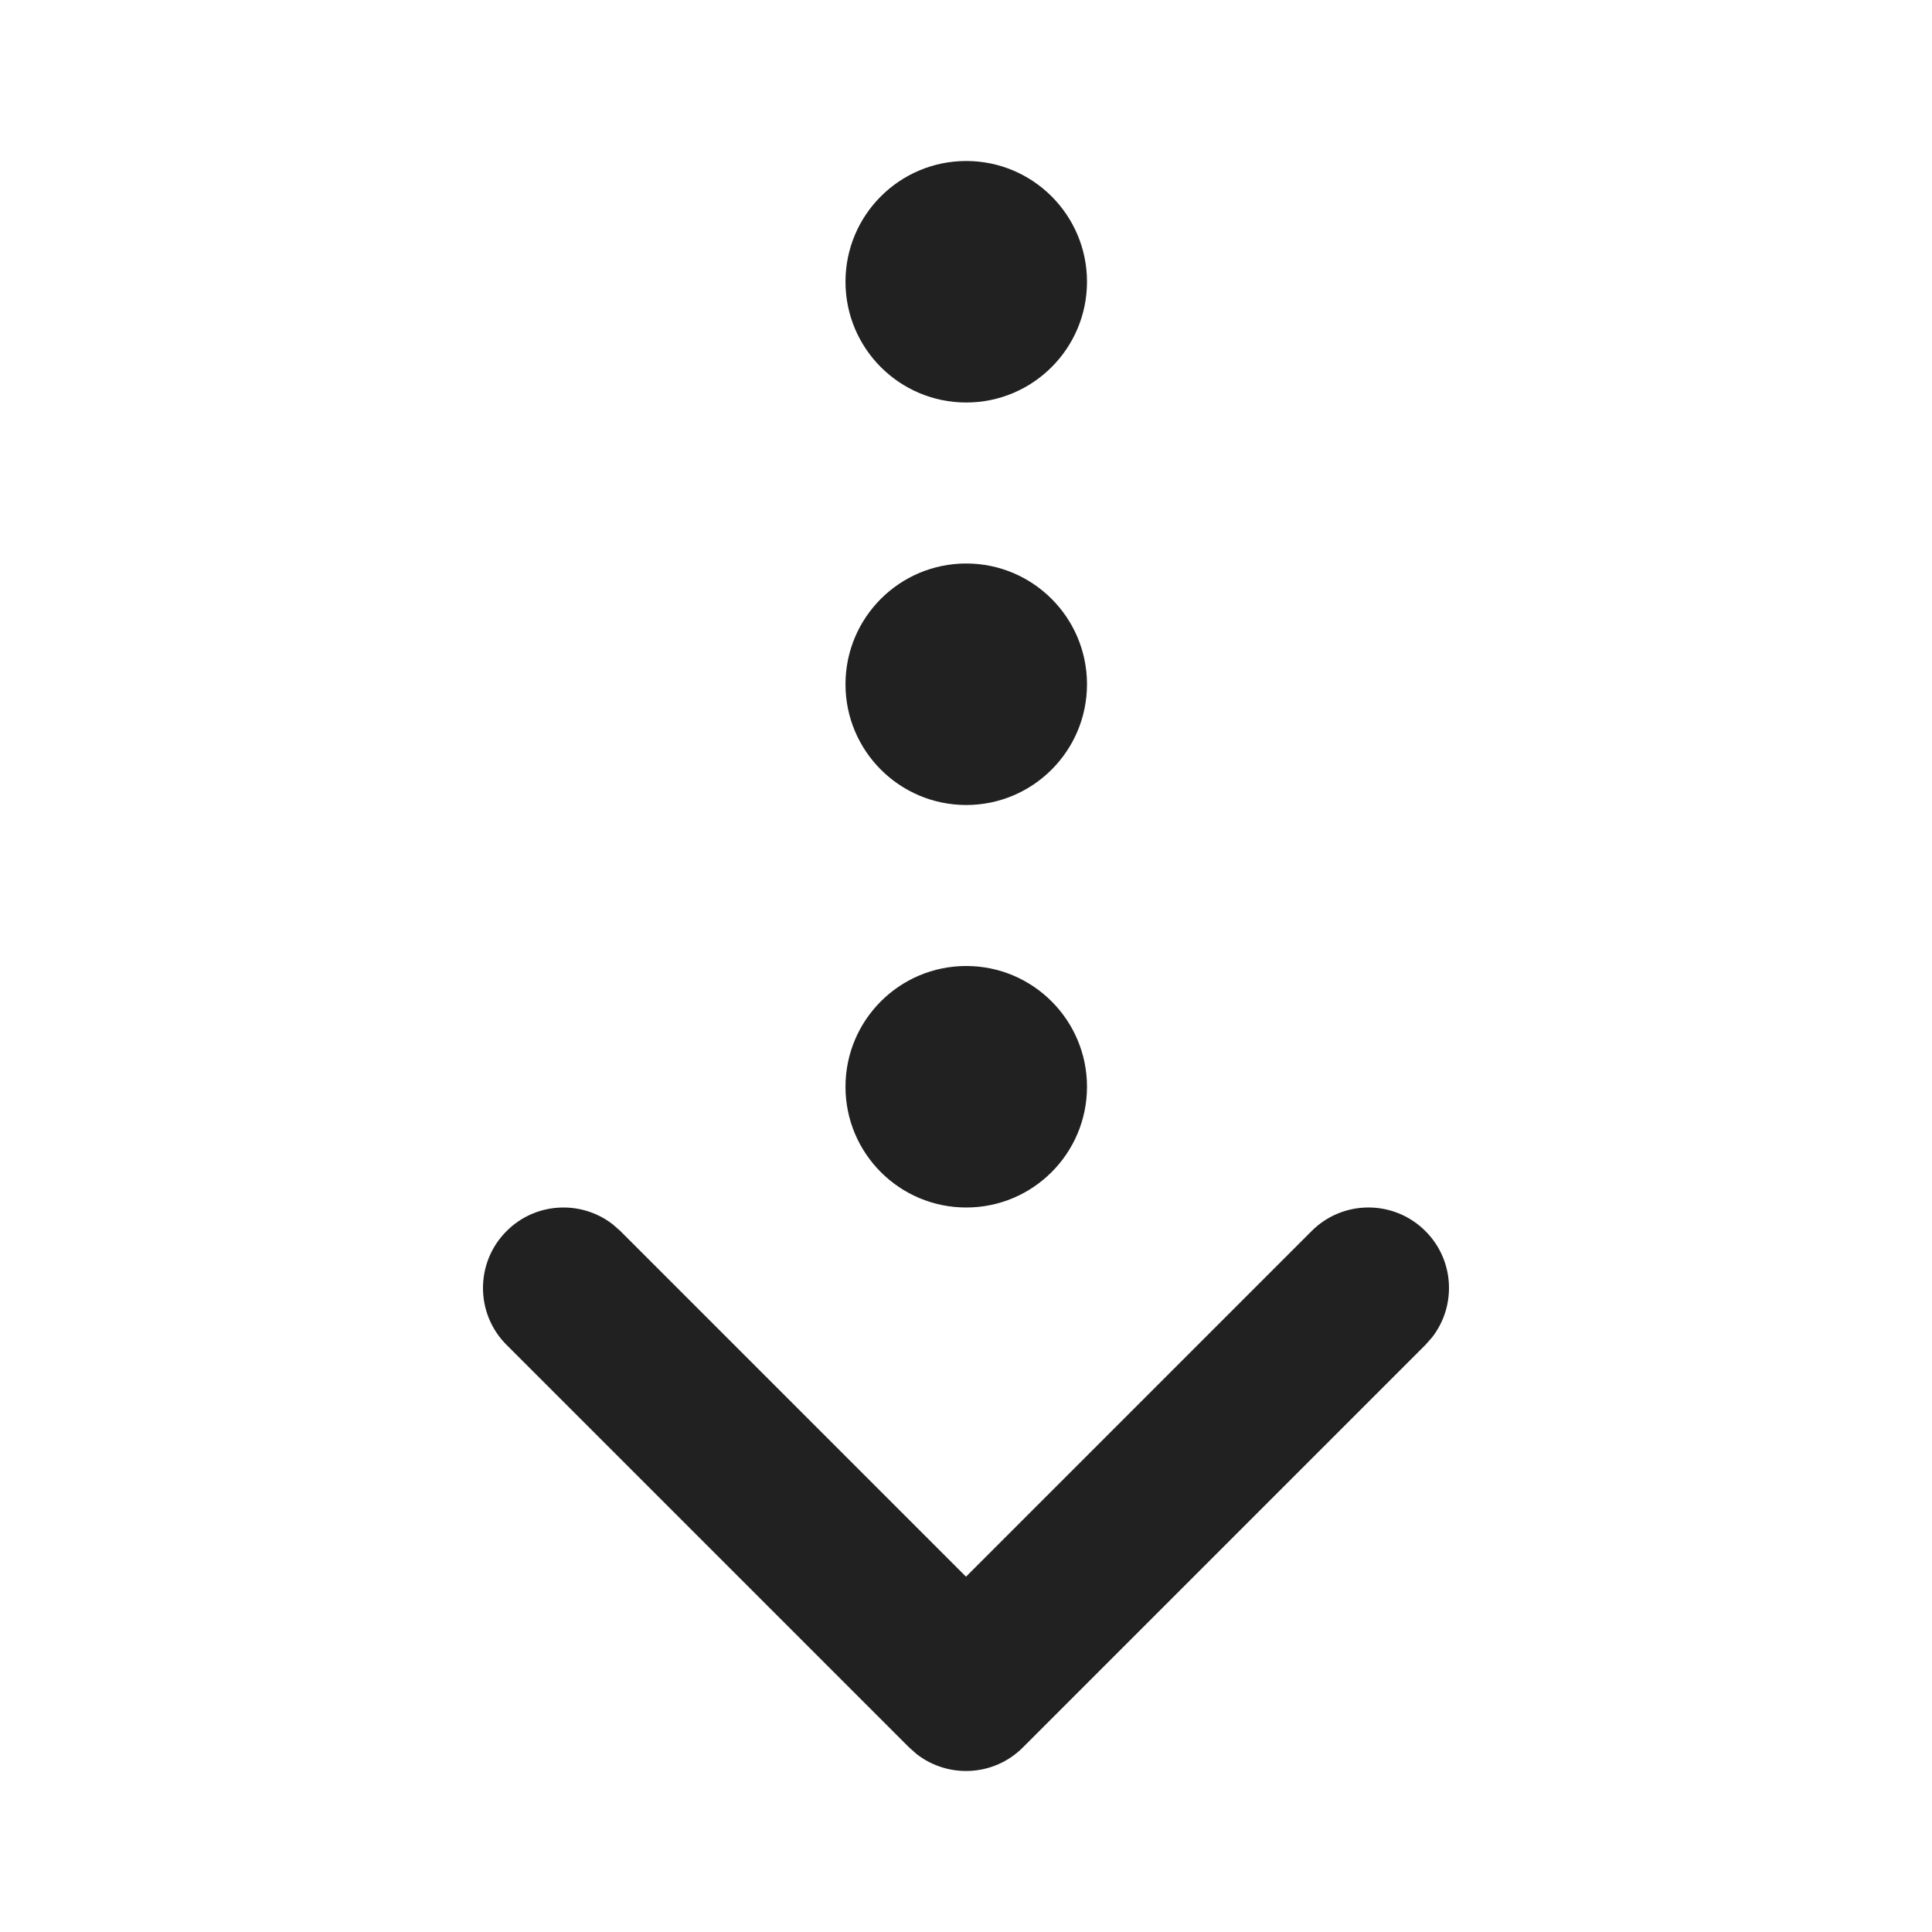
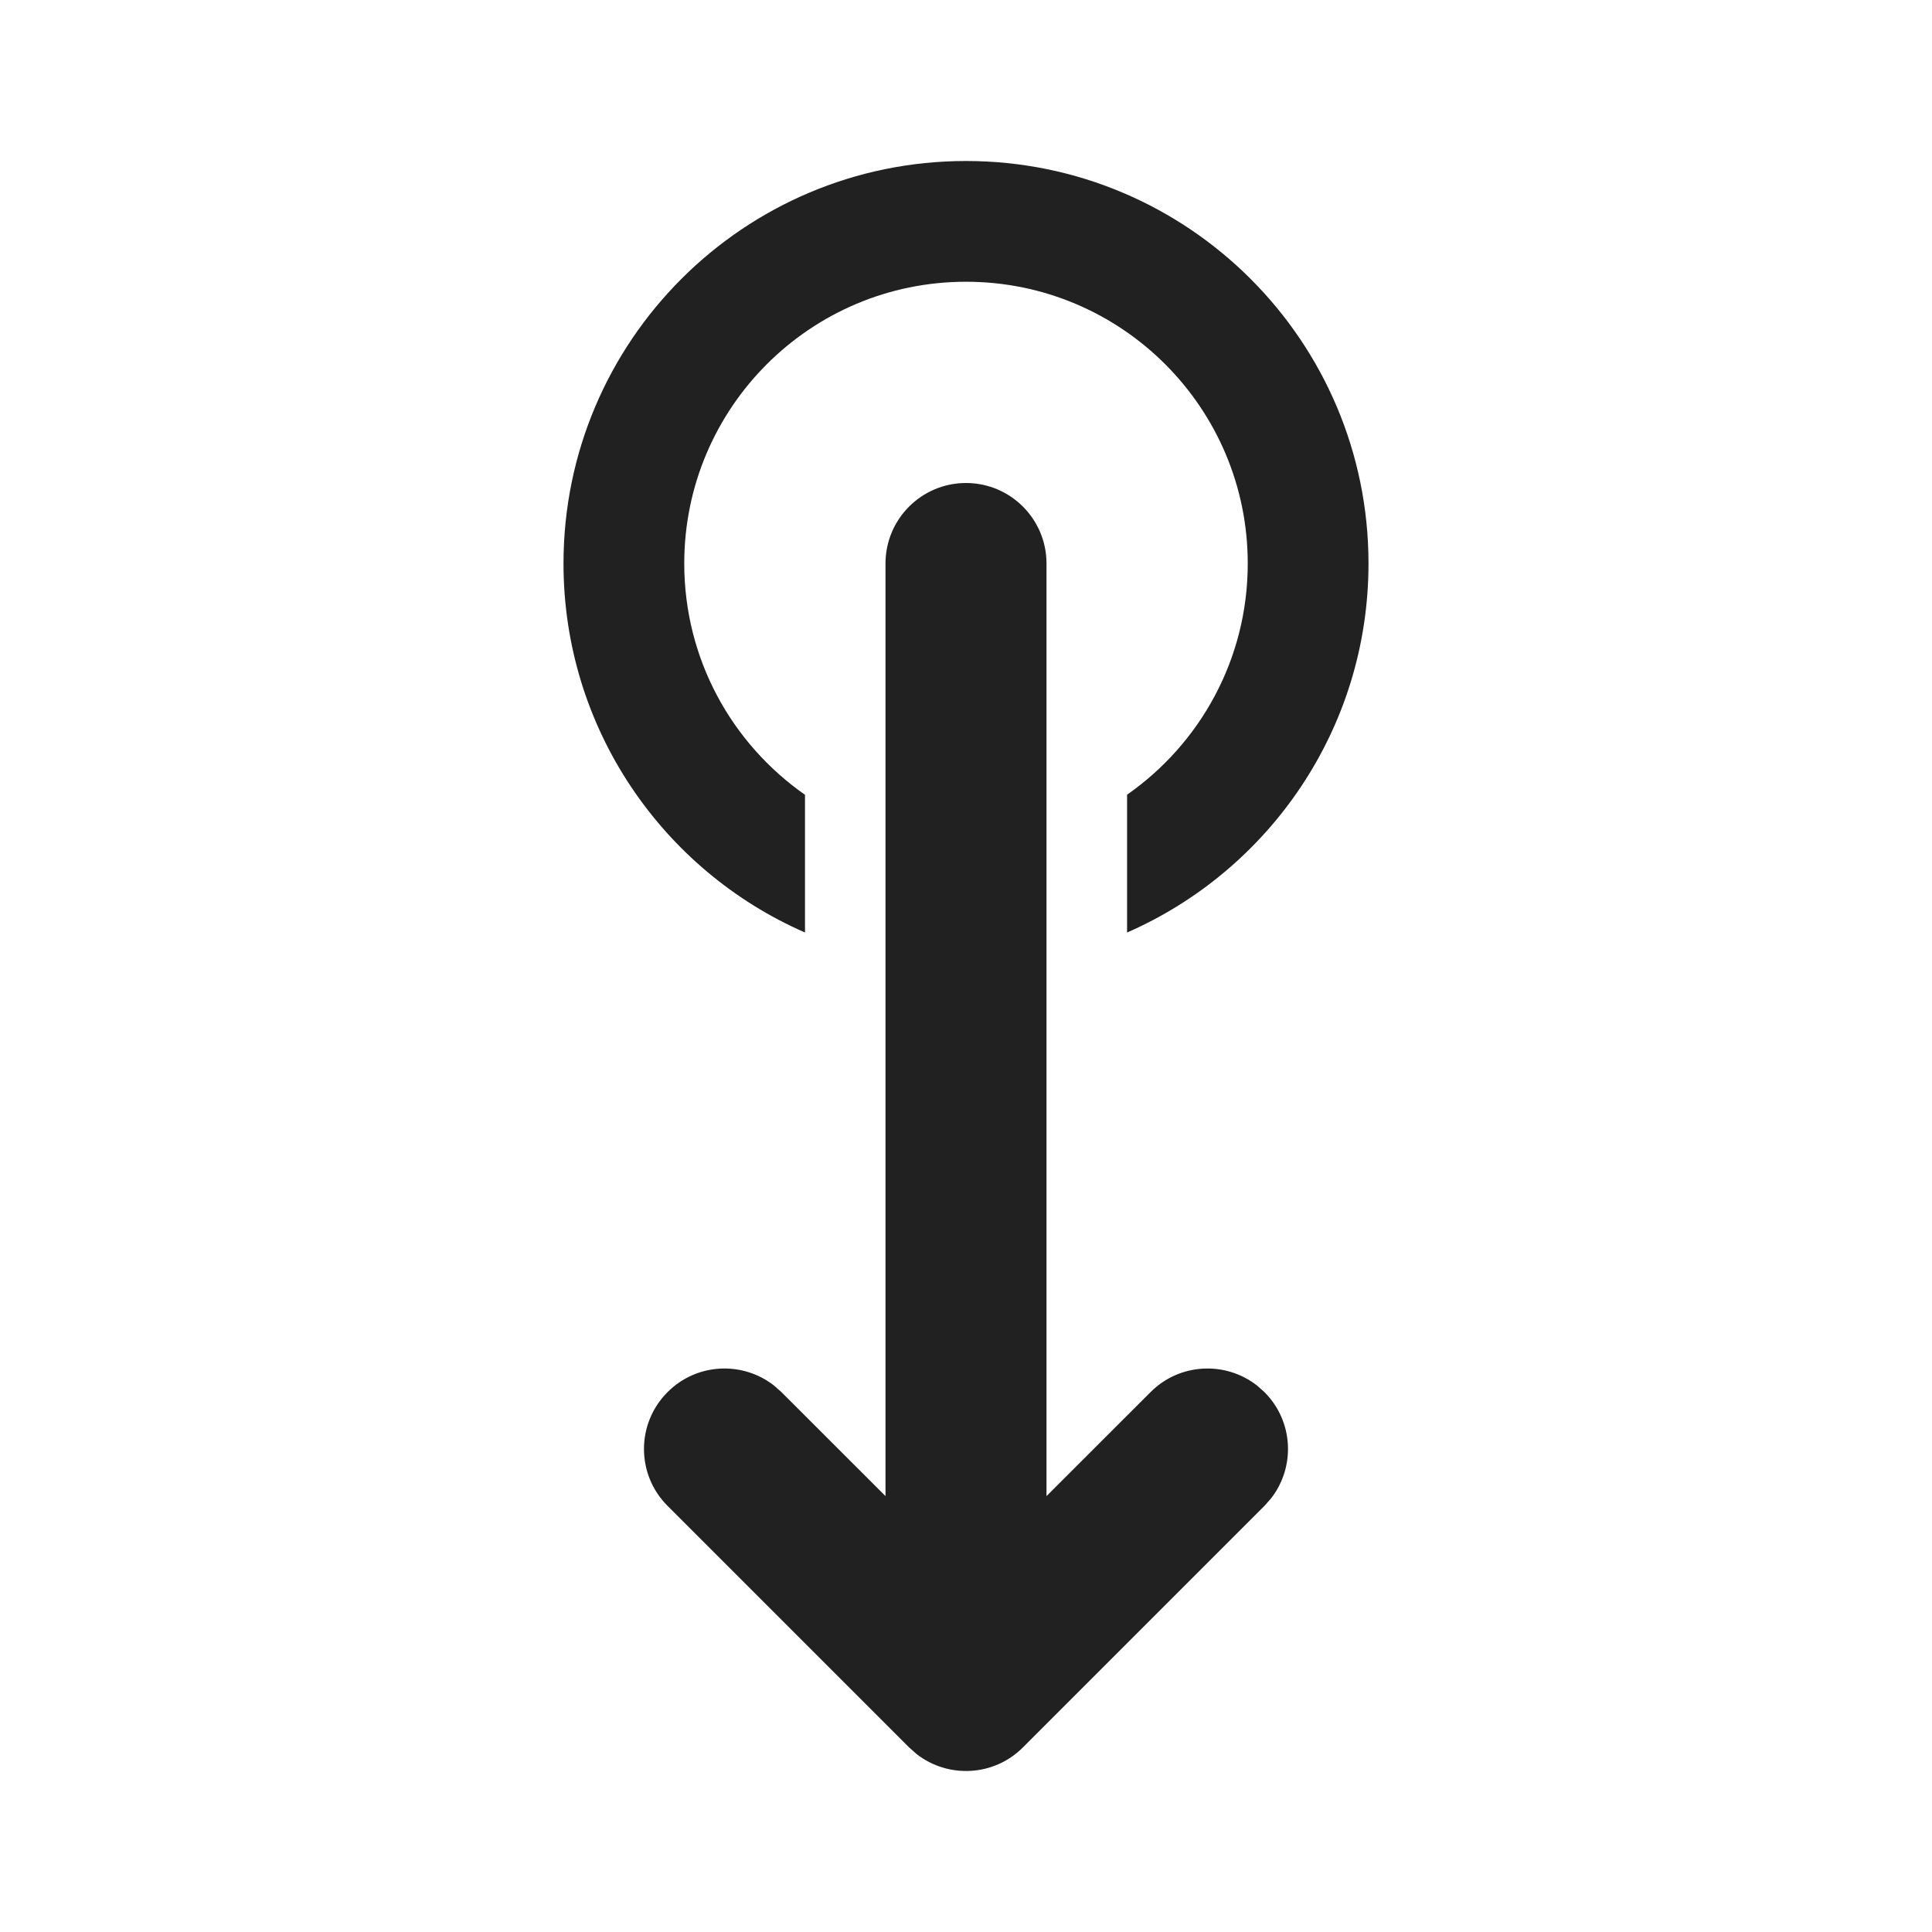
<svg xmlns="http://www.w3.org/2000/svg" width="24px" height="24px" viewBox="0 0 24 24" version="1.1">
  <g id="🔍-Product-Icons" stroke="none" stroke-width="1" fill="none" fill-rule="evenodd">
    <g id="ic_fluent_swipe_down_24_filled" fill="#212121" fill-rule="nonzero">
-       <path d="M6.293,15.293 C6.653,14.932 7.221,14.905 7.613,15.21 L7.707,15.293 L12,19.586 L16.293,15.293 C16.683,14.902 17.317,14.902 17.707,15.293 C18.068,15.653 18.095,16.221 17.79,16.613 L17.707,16.707 L12.707,21.707 C12.347,22.068 11.779,22.095 11.387,21.79 L11.293,21.707 L6.293,16.707 C5.902,16.317 5.902,15.683 6.293,15.293 Z M12.003,12 C12.831,12 13.503,12.672 13.503,13.5 C13.503,14.328 12.831,15 12.003,15 C11.174,15 10.503,14.328 10.503,13.5 C10.503,12.672 11.174,12 12.003,12 Z M12.003,7 C12.831,7 13.503,7.672 13.503,8.5 C13.503,9.328 12.831,10 12.003,10 C11.174,10 10.503,9.328 10.503,8.5 C10.503,7.672 11.174,7 12.003,7 Z M12.003,2 C12.831,2 13.503,2.672 13.503,3.5 C13.503,4.328 12.831,5 12.003,5 C11.174,5 10.503,4.328 10.503,3.5 C10.503,2.672 11.174,2 12.003,2 Z" id="🎨Color" />
+       <path d="M12,6 C12.552,6 13,6.448 13,7 L13,18.585 L14.293,17.293 C14.653,16.932 15.221,16.905 15.613,17.21 L15.707,17.293 C16.068,17.653 16.095,18.221 15.79,18.613 L15.707,18.707 L12.707,21.707 C12.347,22.068 11.779,22.095 11.387,21.79 L11.293,21.707 L8.293,18.707 C7.902,18.317 7.902,17.683 8.293,17.293 C8.653,16.932 9.221,16.905 9.613,17.21 L9.707,17.293 L11,18.585 L11,7 C11,6.448 11.448,6 12,6 Z M12,2 C14.761,2 17,4.239 17,7 C17,9.05 15.766,10.812 14.001,11.584 L14.001,9.872 C14.907,9.239 15.5,8.189 15.5,7 C15.5,5.067 13.933,3.5 12,3.5 C10.067,3.5 8.5,5.067 8.5,7 C8.5,8.189 9.093,9.24 10,9.873 L10,11.584 C8.234,10.813 7,9.05 7,7 C7,4.239 9.239,2 12,2 Z" id="🎨-Color" />
    </g>
  </g>
</svg>
